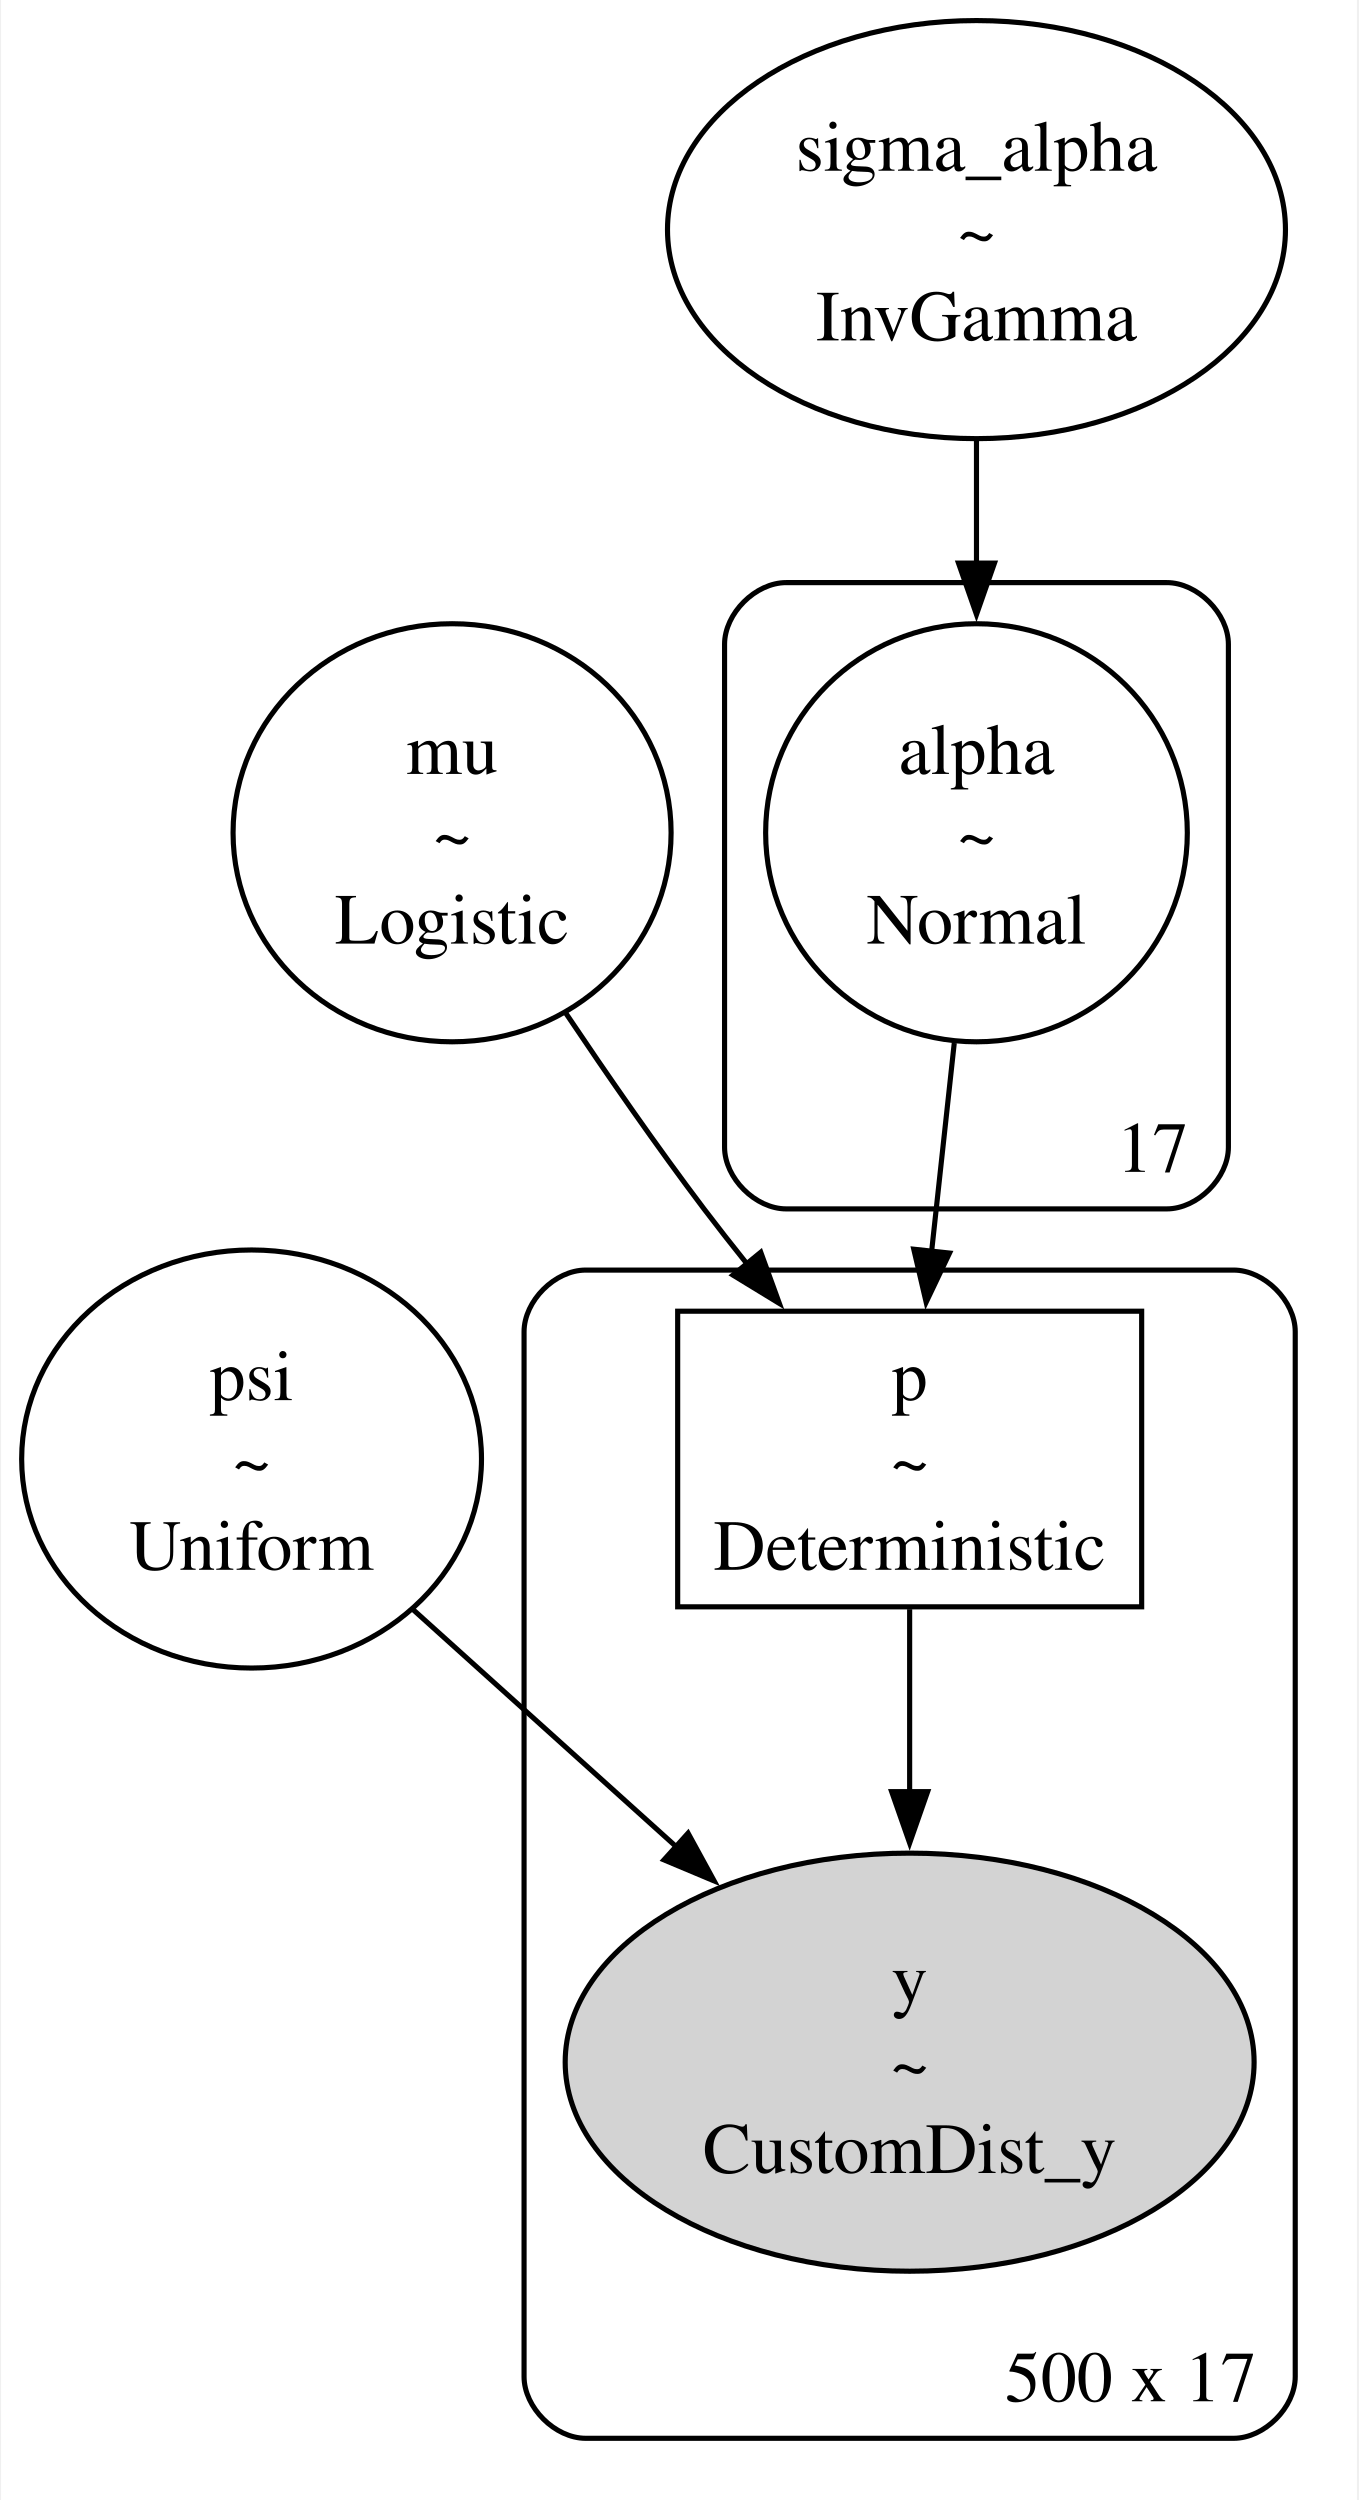
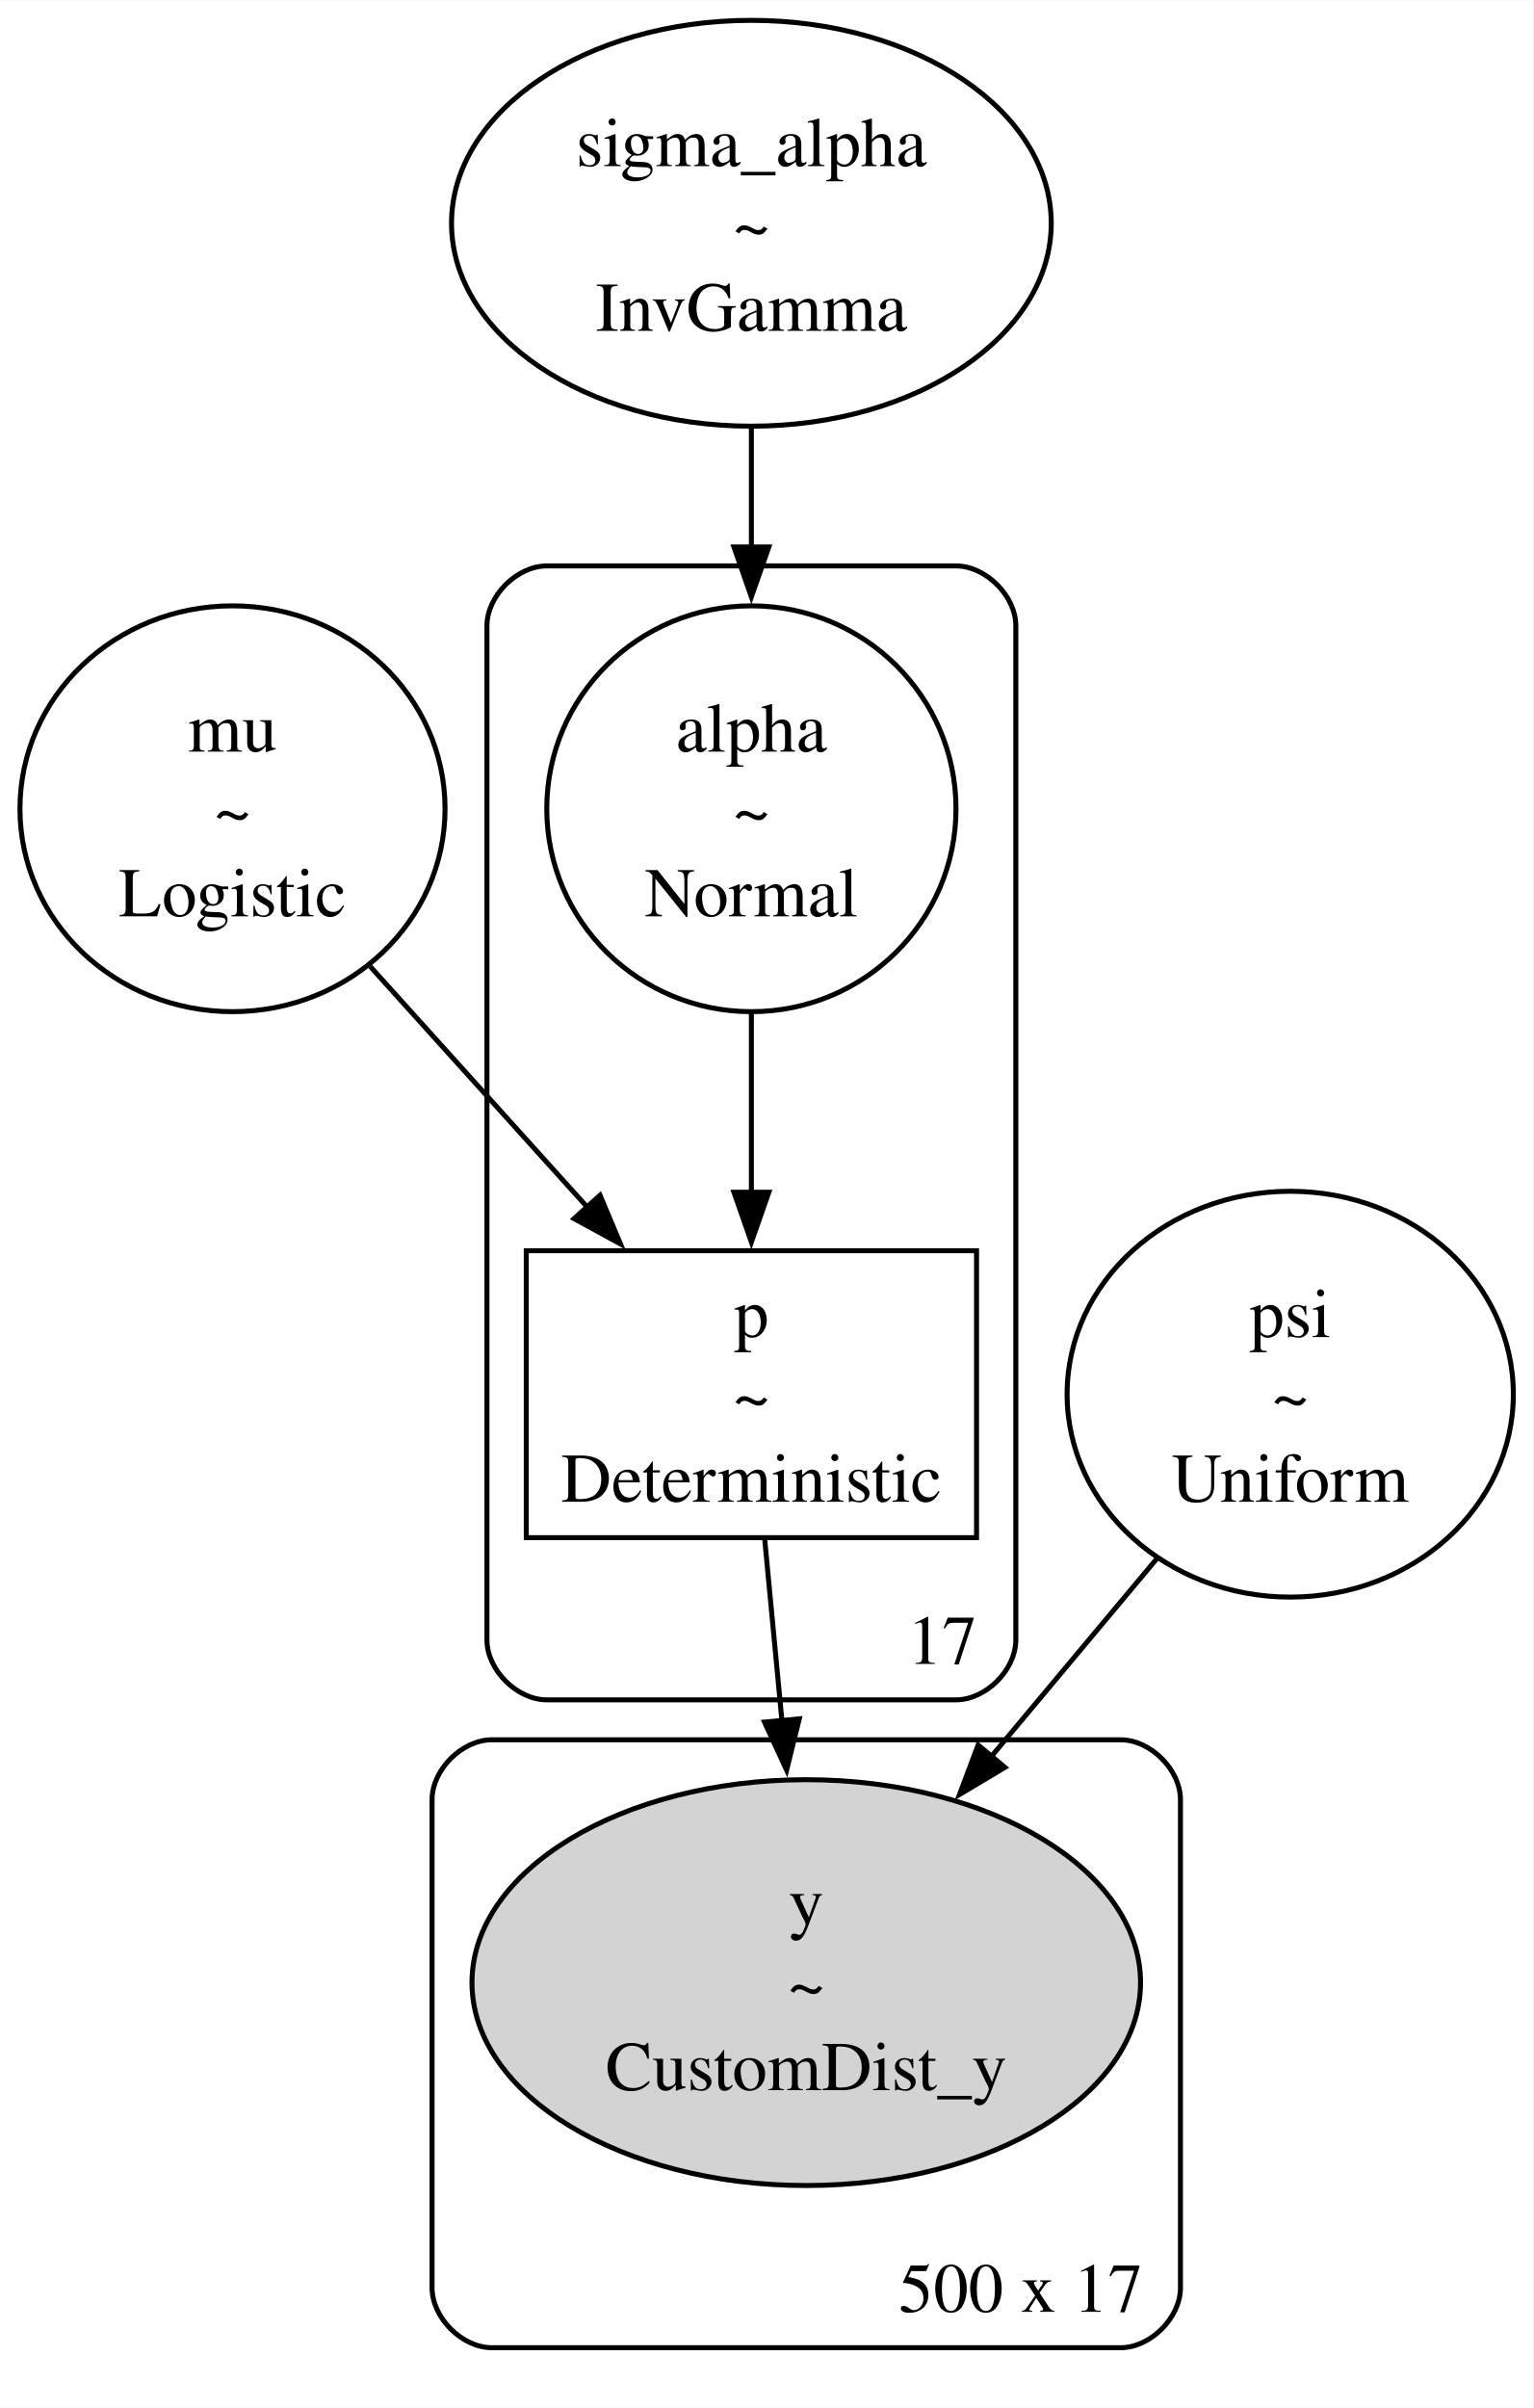
- <svg xmlns="http://www.w3.org/2000/svg" width="264pt" height="486pt" viewBox="0.00 0.00 263.72 486.27">
-   <g id="graph0" class="graph" transform="scale(1 1) rotate(0) translate(4 482.27)">
-     <polygon fill="white" stroke="none" points="-4,4 -4,-482.27 259.72,-482.27 259.72,4 -4,4" />
+ <svg xmlns="http://www.w3.org/2000/svg" width="307pt" height="482pt" viewBox="0.00 0.00 307.33 482.36">
+   <g id="graph0" class="graph" transform="scale(1 1) rotate(0) translate(4 478.36)">
+     <polygon fill="white" stroke="none" points="-4,4 -4,-478.36 303.33,-478.36 303.33,4 -4,4" />
    <g id="clust1" class="cluster">
-       <path fill="none" stroke="black" d="M148.72,-247.13C148.72,-247.13 222.72,-247.13 222.72,-247.13 228.72,-247.13 234.72,-253.13 234.72,-259.13 234.72,-259.13 234.72,-356.95 234.72,-356.95 234.72,-362.95 228.72,-368.95 222.72,-368.95 222.72,-368.95 148.72,-368.95 148.72,-368.95 142.72,-368.95 136.72,-362.95 136.72,-356.95 136.72,-356.95 136.72,-259.13 136.72,-259.13 136.72,-253.13 142.72,-247.13 148.72,-247.13" />
-       <text text-anchor="middle" x="219.97" y="-254.33" font-family="Times,serif" font-size="14.00">17</text>
+       <path fill="none" stroke="black" d="M105.6,-137.82C105.6,-137.82 187.6,-137.82 187.6,-137.82 193.6,-137.82 199.6,-143.82 199.6,-149.82 199.6,-149.82 199.6,-353.04 199.6,-353.04 199.6,-359.04 193.6,-365.04 187.6,-365.04 187.6,-365.04 105.6,-365.04 105.6,-365.04 99.6,-365.04 93.6,-359.04 93.6,-353.04 93.6,-353.04 93.6,-149.82 93.6,-149.82 93.6,-143.82 99.6,-137.82 105.6,-137.82" />
+       <text text-anchor="middle" x="184.85" y="-145.02" font-family="Times,serif" font-size="14.00">17</text>
    </g>
    <g id="clust2" class="cluster">
-       <path fill="none" stroke="black" d="M109.72,-8C109.72,-8 235.72,-8 235.72,-8 241.72,-8 247.72,-14 247.72,-20 247.72,-20 247.72,-223.23 247.72,-223.23 247.72,-229.23 241.72,-235.23 235.72,-235.23 235.72,-235.23 109.72,-235.23 109.72,-235.23 103.72,-235.23 97.72,-229.23 97.72,-223.23 97.72,-223.23 97.72,-20 97.72,-20 97.72,-14 103.72,-8 109.72,-8" />
-       <text text-anchor="middle" x="215.72" y="-15.2" font-family="Times,serif" font-size="14.00">500 x 17</text>
+       <path fill="none" stroke="black" d="M94.6,-8C94.6,-8 220.6,-8 220.6,-8 226.6,-8 232.6,-14 232.6,-20 232.6,-20 232.6,-117.82 232.6,-117.82 232.6,-123.82 226.6,-129.82 220.6,-129.82 220.6,-129.82 94.6,-129.82 94.6,-129.82 88.6,-129.82 82.6,-123.82 82.6,-117.82 82.6,-117.82 82.6,-20 82.6,-20 82.6,-14 88.6,-8 94.6,-8" />
+       <text text-anchor="middle" x="200.6" y="-15.2" font-family="Times,serif" font-size="14.00">500 x 17</text>
    </g>
    <g id="node1" class="node">
-       <ellipse fill="none" stroke="black" cx="44.72" cy="-198.48" rx="44.72" ry="40.66" />
-       <text text-anchor="middle" x="44.72" y="-209.93" font-family="Times,serif" font-size="14.00">psi</text>
-       <text text-anchor="middle" x="44.72" y="-193.43" font-family="Times,serif" font-size="14.00">~</text>
-       <text text-anchor="middle" x="44.72" y="-176.93" font-family="Times,serif" font-size="14.00">Uniform</text>
+       <ellipse fill="none" stroke="black" cx="42.6" cy="-316.38" rx="42.6" ry="40.66" />
+       <text text-anchor="middle" x="42.6" y="-327.83" font-family="Times,serif" font-size="14.00">mu</text>
+       <text text-anchor="middle" x="42.6" y="-311.33" font-family="Times,serif" font-size="14.00">~</text>
+       <text text-anchor="middle" x="42.6" y="-294.83" font-family="Times,serif" font-size="14.00">Logistic</text>
+     </g>
+     <g id="node5" class="node">
+       <polygon fill="none" stroke="black" points="191.73,-227.82 101.48,-227.82 101.48,-170.32 191.73,-170.32 191.73,-227.82" />
+       <text text-anchor="middle" x="146.6" y="-210.52" font-family="Times,serif" font-size="14.00">p</text>
+       <text text-anchor="middle" x="146.6" y="-194.02" font-family="Times,serif" font-size="14.00">~</text>
+       <text text-anchor="middle" x="146.6" y="-177.52" font-family="Times,serif" font-size="14.00">Deterministic</text>
+     </g>
+     <g id="edge2" class="edge">
+       <path fill="none" stroke="black" d="M70.2,-284.78C83.6,-269.92 99.81,-251.96 113.84,-236.4" />
+       <polygon fill="black" stroke="black" points="116.26,-238.94 120.36,-229.17 111.06,-234.25 116.26,-238.94" />
+     </g>
+     <g id="node2" class="node">
+       <ellipse fill="none" stroke="black" cx="254.6" cy="-199.07" rx="44.72" ry="40.66" />
+       <text text-anchor="middle" x="254.6" y="-210.52" font-family="Times,serif" font-size="14.00">psi</text>
+       <text text-anchor="middle" x="254.6" y="-194.02" font-family="Times,serif" font-size="14.00">~</text>
+       <text text-anchor="middle" x="254.6" y="-177.52" font-family="Times,serif" font-size="14.00">Uniform</text>
    </g>
    <g id="node6" class="node">
-       <ellipse fill="lightgrey" stroke="black" cx="172.72" cy="-81.16" rx="67" ry="40.66" />
-       <text text-anchor="middle" x="172.72" y="-92.61" font-family="Times,serif" font-size="14.00">y</text>
-       <text text-anchor="middle" x="172.72" y="-76.11" font-family="Times,serif" font-size="14.00">~</text>
-       <text text-anchor="middle" x="172.72" y="-59.61" font-family="Times,serif" font-size="14.00">CustomDist_y</text>
+       <ellipse fill="lightgrey" stroke="black" cx="157.6" cy="-81.16" rx="67" ry="40.66" />
+       <text text-anchor="middle" x="157.6" y="-92.61" font-family="Times,serif" font-size="14.00">y</text>
+       <text text-anchor="middle" x="157.6" y="-76.11" font-family="Times,serif" font-size="14.00">~</text>
+       <text text-anchor="middle" x="157.6" y="-59.61" font-family="Times,serif" font-size="14.00">CustomDist_y</text>
+     </g>
+     <g id="edge4" class="edge">
+       <path fill="none" stroke="black" d="M227.84,-166.09C217.54,-153.78 205.58,-139.49 194.49,-126.23" />
+       <polygon fill="black" stroke="black" points="197.42,-124.29 188.32,-118.86 192.05,-128.78 197.42,-124.29" />
+     </g>
+     <g id="node3" class="node">
+       <ellipse fill="none" stroke="black" cx="146.6" cy="-433.7" rx="60.1" ry="40.66" />
+       <text text-anchor="middle" x="146.6" y="-445.15" font-family="Times,serif" font-size="14.00">sigma_alpha</text>
+       <text text-anchor="middle" x="146.6" y="-428.65" font-family="Times,serif" font-size="14.00">~</text>
+       <text text-anchor="middle" x="146.6" y="-412.15" font-family="Times,serif" font-size="14.00">InvGamma</text>
+     </g>
+     <g id="node4" class="node">
+       <ellipse fill="none" stroke="black" cx="146.6" cy="-316.38" rx="41.01" ry="40.66" />
+       <text text-anchor="middle" x="146.6" y="-327.83" font-family="Times,serif" font-size="14.00">alpha</text>
+       <text text-anchor="middle" x="146.6" y="-311.33" font-family="Times,serif" font-size="14.00">~</text>
+       <text text-anchor="middle" x="146.6" y="-294.83" font-family="Times,serif" font-size="14.00">Normal</text>
+     </g>
+     <g id="edge1" class="edge">
+       <path fill="none" stroke="black" d="M146.6,-392.69C146.6,-384.91 146.6,-376.65 146.6,-368.57" />
+       <polygon fill="black" stroke="black" points="150.1,-368.84 146.6,-358.84 143.1,-368.84 150.1,-368.84" />
+     </g>
+     <g id="edge3" class="edge">
+       <path fill="none" stroke="black" d="M146.6,-275.38C146.6,-263.67 146.6,-250.88 146.6,-239.23" />
+       <polygon fill="black" stroke="black" points="150.1,-239.54 146.6,-229.54 143.1,-239.54 150.1,-239.54" />
    </g>
    <g id="edge5" class="edge">
-       <path fill="none" stroke="black" d="M76.04,-169.27C91.56,-155.28 110.58,-138.14 127.64,-122.78" />
-       <polygon fill="black" stroke="black" points="129.62,-125.71 134.7,-116.41 124.93,-120.51 129.62,-125.71" />
-     </g>
-     <g id="node2" class="node">
-       <ellipse fill="none" stroke="black" cx="185.72" cy="-437.61" rx="60.1" ry="40.66" />
-       <text text-anchor="middle" x="185.72" y="-449.06" font-family="Times,serif" font-size="14.00">sigma_alpha</text>
-       <text text-anchor="middle" x="185.72" y="-432.56" font-family="Times,serif" font-size="14.00">~</text>
-       <text text-anchor="middle" x="185.72" y="-416.06" font-family="Times,serif" font-size="14.00">InvGamma</text>
-     </g>
-     <g id="node4" class="node">
-       <ellipse fill="none" stroke="black" cx="185.72" cy="-320.29" rx="41.01" ry="40.66" />
-       <text text-anchor="middle" x="185.72" y="-331.74" font-family="Times,serif" font-size="14.00">alpha</text>
-       <text text-anchor="middle" x="185.72" y="-315.24" font-family="Times,serif" font-size="14.00">~</text>
-       <text text-anchor="middle" x="185.72" y="-298.74" font-family="Times,serif" font-size="14.00">Normal</text>
-     </g>
-     <g id="edge1" class="edge">
-       <path fill="none" stroke="black" d="M185.72,-396.6C185.72,-388.82 185.72,-380.56 185.72,-372.48" />
-       <polygon fill="black" stroke="black" points="189.22,-372.74 185.72,-362.74 182.22,-372.74 189.22,-372.74" />
-     </g>
-     <g id="node3" class="node">
-       <ellipse fill="none" stroke="black" cx="83.72" cy="-320.29" rx="42.6" ry="40.66" />
-       <text text-anchor="middle" x="83.72" y="-331.74" font-family="Times,serif" font-size="14.00">mu</text>
-       <text text-anchor="middle" x="83.72" y="-315.24" font-family="Times,serif" font-size="14.00">~</text>
-       <text text-anchor="middle" x="83.72" y="-298.74" font-family="Times,serif" font-size="14.00">Logistic</text>
-     </g>
-     <g id="node5" class="node">
-       <polygon fill="none" stroke="black" points="217.85,-227.23 127.6,-227.23 127.6,-169.73 217.85,-169.73 217.85,-227.23" />
-       <text text-anchor="middle" x="172.72" y="-209.93" font-family="Times,serif" font-size="14.00">p</text>
-       <text text-anchor="middle" x="172.72" y="-193.43" font-family="Times,serif" font-size="14.00">~</text>
-       <text text-anchor="middle" x="172.72" y="-176.93" font-family="Times,serif" font-size="14.00">Deterministic</text>
-     </g>
-     <g id="edge3" class="edge">
-       <path fill="none" stroke="black" d="M105.72,-285.38C113.93,-273.14 123.5,-259.33 132.72,-247.13 135.4,-243.6 138.24,-239.98 141.13,-236.38" />
-       <polygon fill="black" stroke="black" points="143.76,-238.7 147.38,-228.74 138.34,-234.26 143.76,-238.7" />
-     </g>
-     <g id="edge2" class="edge">
-       <path fill="none" stroke="black" d="M181.4,-279.4C179.98,-266.37 178.41,-251.91 177,-238.91" />
-       <polygon fill="black" stroke="black" points="180.48,-238.54 175.93,-228.98 173.52,-239.29 180.48,-238.54" />
-     </g>
-     <g id="edge4" class="edge">
-       <path fill="none" stroke="black" d="M172.72,-169.27C172.72,-158.44 172.72,-145.73 172.72,-133.41" />
-       <polygon fill="black" stroke="black" points="176.22,-133.78 172.72,-123.78 169.22,-133.78 176.22,-133.78" />
+       <path fill="none" stroke="black" d="M149.27,-170.01C150.31,-159.03 151.54,-146.08 152.73,-133.55" />
+       <polygon fill="black" stroke="black" points="156.2,-134.02 153.66,-123.73 149.23,-133.36 156.2,-134.02" />
    </g>
  </g>
</svg>
